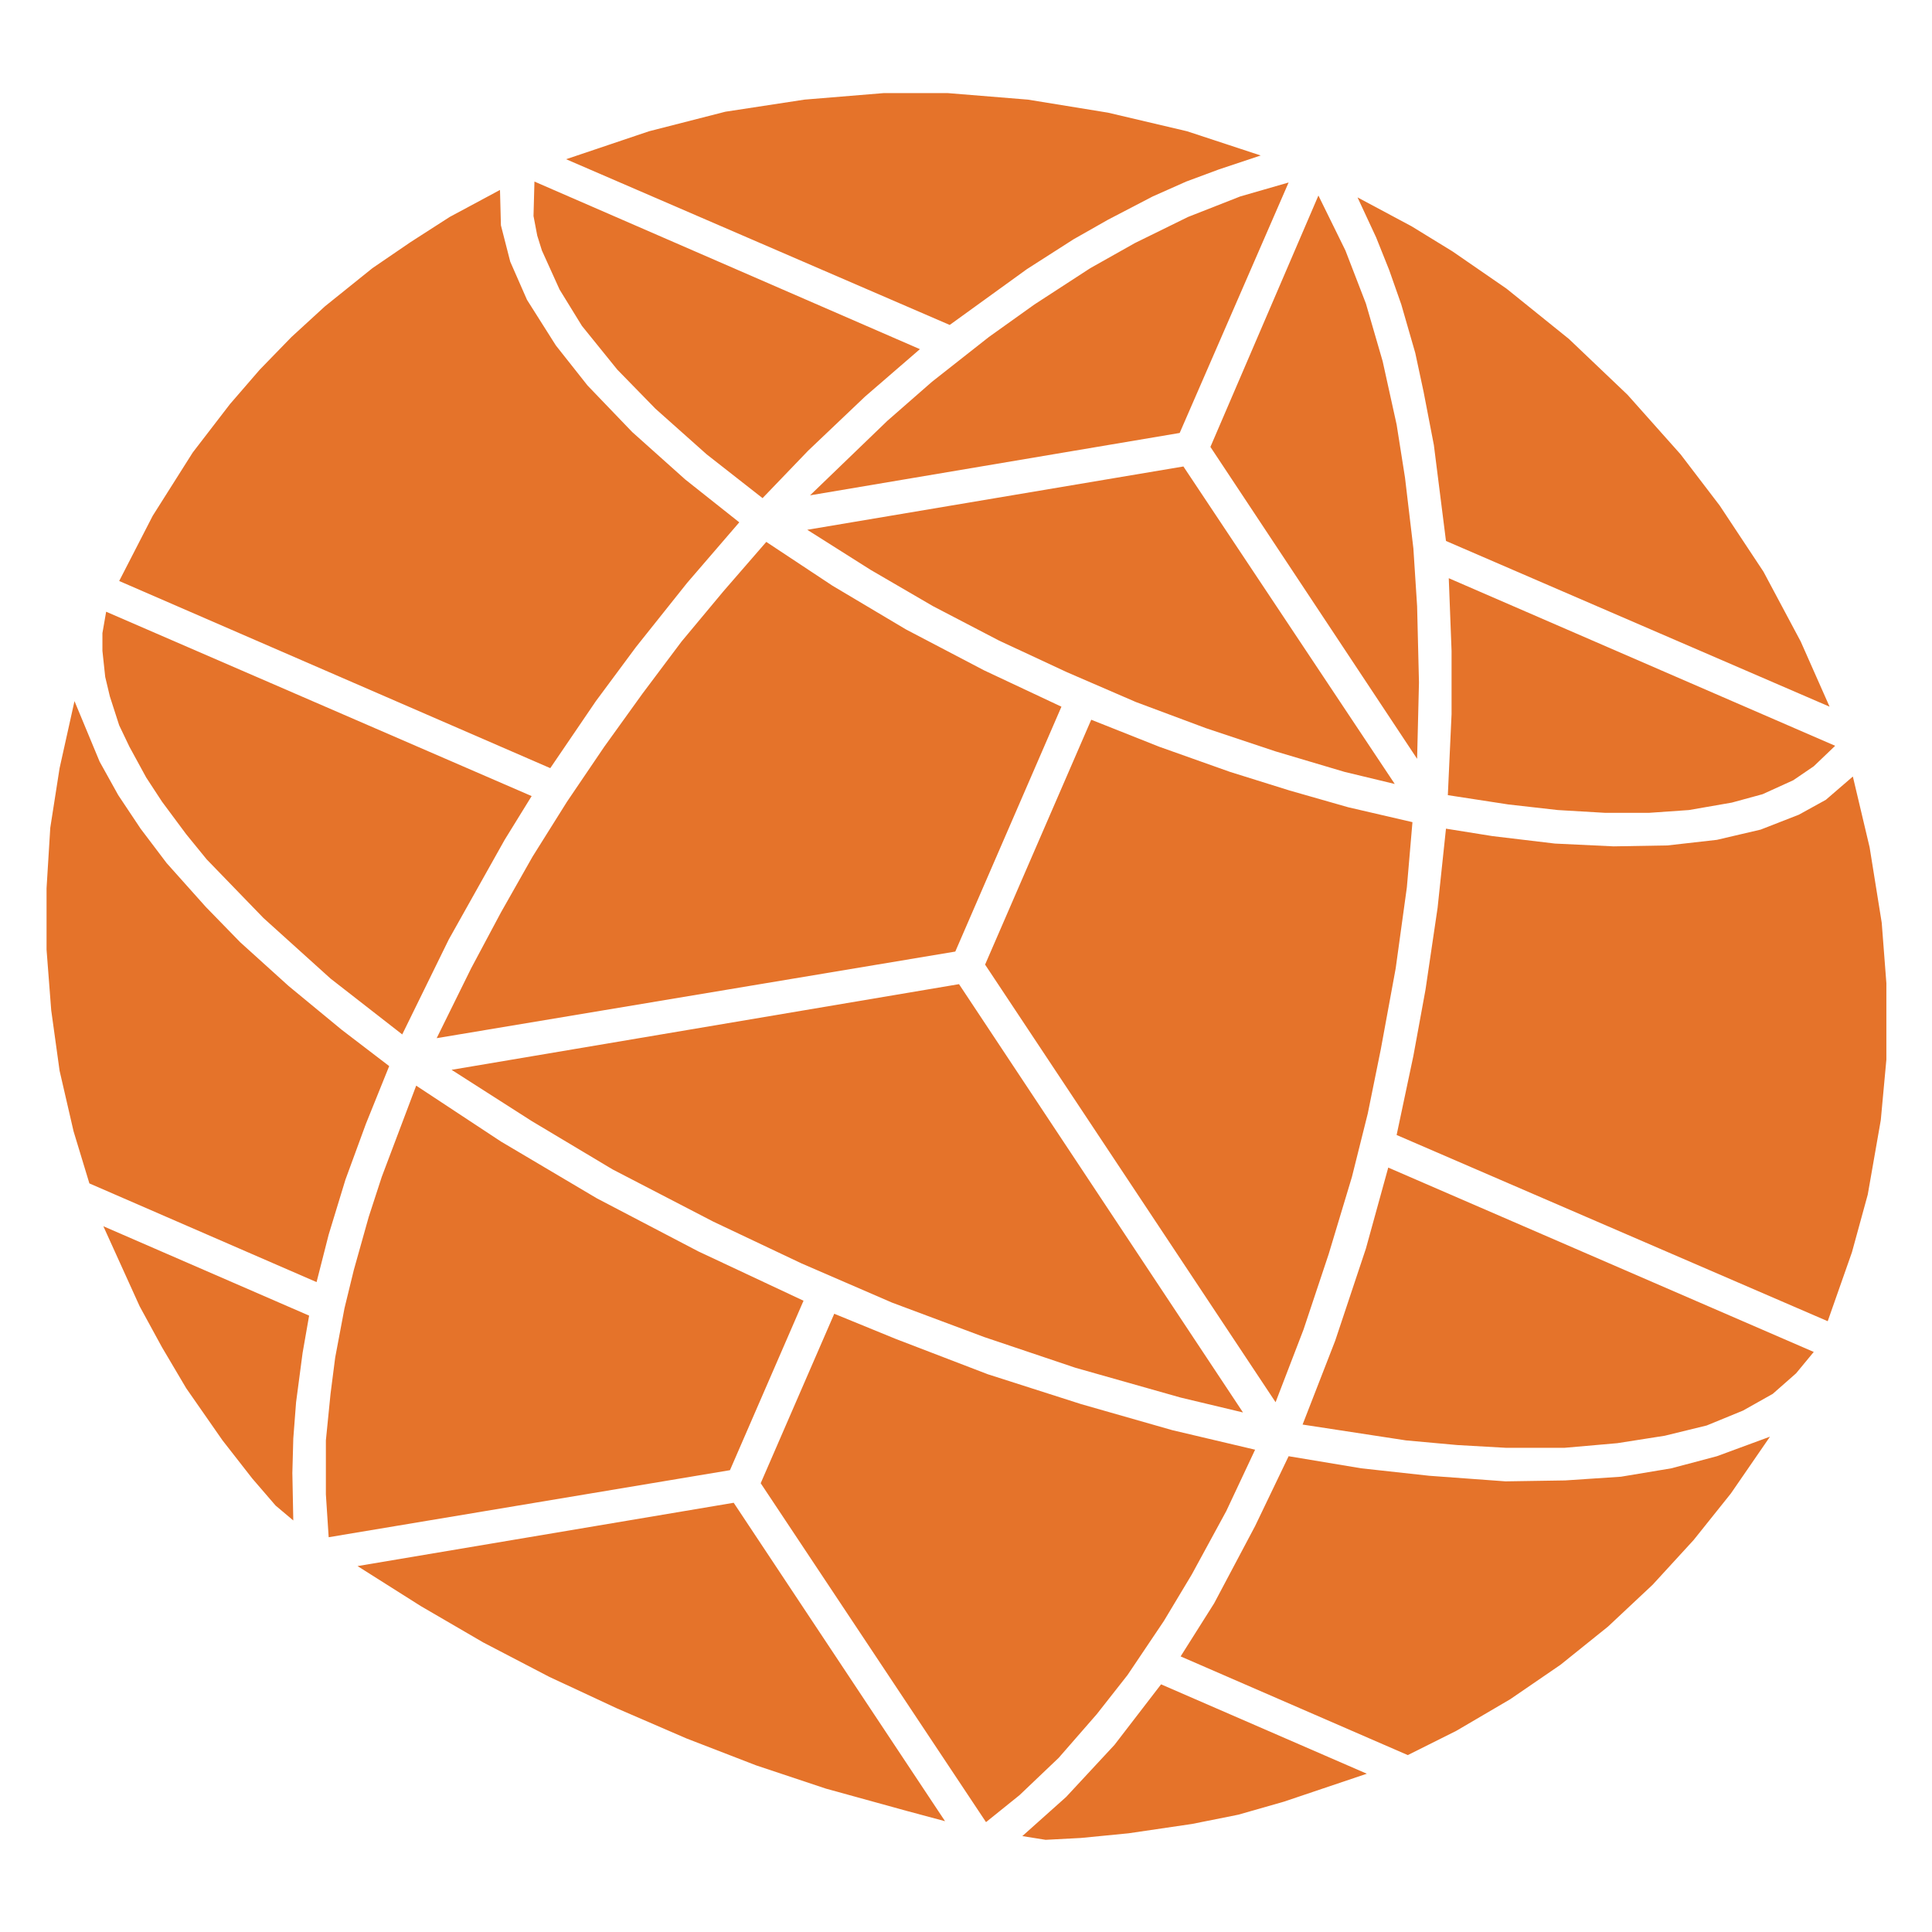
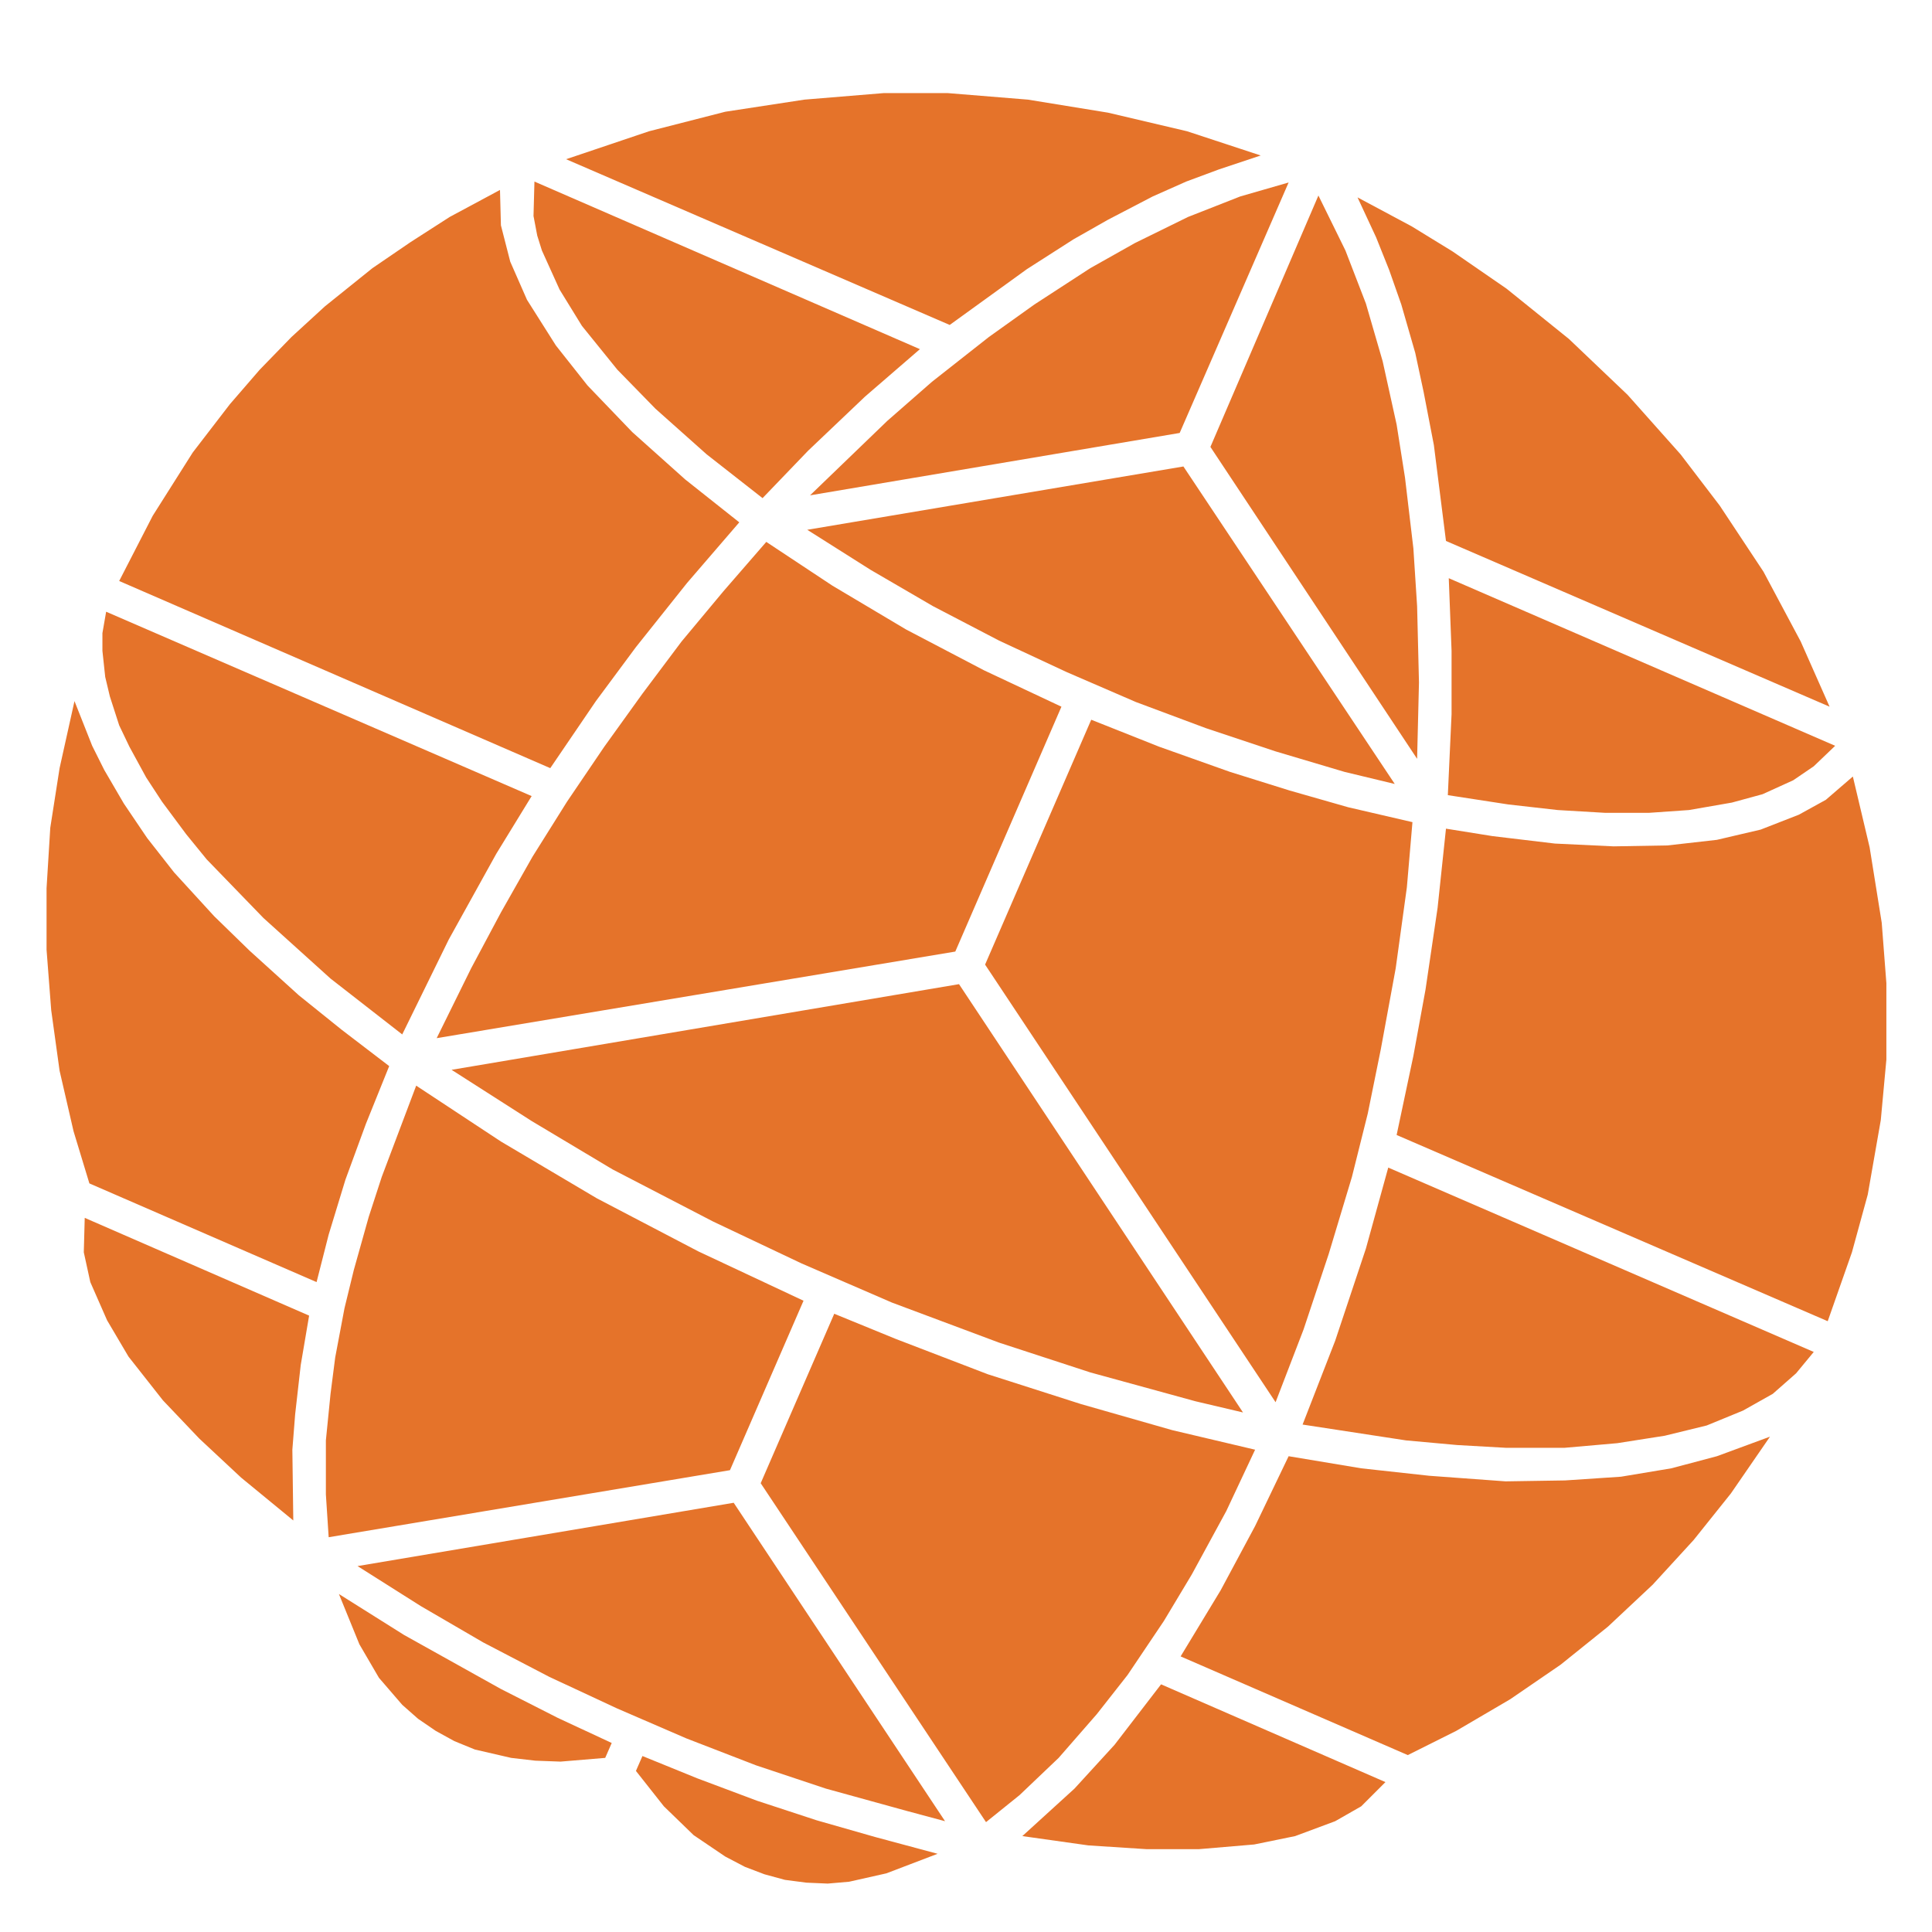
<svg xmlns="http://www.w3.org/2000/svg" viewBox="-1.038 -1.038 2.075 2.075" role="img" aria-label="EARF globe, 02 dust">
-   <path d="M-0.064 0.907L-0.151 0.883L-0.226 0.858L-0.301 0.829L-0.375 0.797L-0.448 0.763L-0.519 0.726L-0.586 0.687L-0.654 0.644L-0.250 0.576L-0.023 0.918L-0.064 0.907Z M-0.076 0.400L0.023 0.438L0.123 0.470L0.221 0.498L0.310 0.519L0.279 0.585L0.242 0.653L0.212 0.703L0.173 0.761L0.140 0.803L0.099 0.850L0.057 0.890L0.021 0.919L-0.221 0.555L-0.142 0.373L-0.076 0.400Z M-0.713 0.415L-0.720 0.468L-0.723 0.507L-0.724 0.544L-0.723 0.595L-0.742 0.579L-0.767 0.550L-0.799 0.509L-0.838 0.453L-0.864 0.409L-0.888 0.365L-0.927 0.279L-0.706 0.375L-0.713 0.415Z M-0.688 0.509L-0.683 0.459L-0.678 0.420L-0.668 0.367L-0.658 0.326L-0.642 0.269L-0.628 0.226L-0.591 0.128L-0.500 0.188L-0.397 0.249L-0.288 0.306L-0.175 0.359L-0.254 0.541L-0.685 0.613L-0.688 0.567L-0.688 0.509Z M0.230 0.463L0.117 0.431L0.019 0.398L-0.080 0.361L-0.177 0.319L-0.272 0.274L-0.380 0.218L-0.467 0.166L-0.553 0.111L-0.008 0.019L0.297 0.479L0.230 0.463Z M-0.931 -0.220L-0.911 -0.184L-0.887 -0.148L-0.859 -0.111L-0.817 -0.064L-0.780 -0.026L-0.728 0.021L-0.671 0.068L-0.620 0.107L-0.645 0.169L-0.667 0.229L-0.685 0.288L-0.698 0.339L-0.942 0.233L-0.959 0.177L-0.974 0.112L-0.983 0.047L-0.988 -0.018L-0.988 -0.084L-0.984 -0.149L-0.974 -0.213L-0.958 -0.285L-0.931 -0.220Z M-0.496 -0.136L-0.556 -0.029L-0.606 0.073L-0.683 0.013L-0.755 -0.052L-0.816 -0.115L-0.838 -0.142L-0.864 -0.177L-0.881 -0.203L-0.899 -0.236L-0.910 -0.259L-0.920 -0.290L-0.925 -0.311L-0.928 -0.339L-0.928 -0.358L-0.924 -0.381L-0.467 -0.183L-0.496 -0.136Z M-0.532 0.002L-0.500 -0.058L-0.466 -0.118L-0.429 -0.177L-0.389 -0.236L-0.348 -0.293L-0.306 -0.349L-0.261 -0.403L-0.215 -0.456L-0.144 -0.409L-0.065 -0.362L0.019 -0.318L0.102 -0.279L-0.012 -0.016L-0.569 0.077L-0.532 0.002Z M-0.831 -0.552L-0.791 -0.604L-0.759 -0.641L-0.725 -0.676L-0.689 -0.709L-0.638 -0.750L-0.597 -0.778L-0.555 -0.805L-0.501 -0.834L-0.500 -0.796L-0.490 -0.757L-0.472 -0.716L-0.441 -0.667L-0.407 -0.624L-0.359 -0.574L-0.302 -0.523L-0.244 -0.477L-0.300 -0.412L-0.355 -0.343L-0.398 -0.285L-0.447 -0.213L-0.910 -0.414L-0.874 -0.484L-0.831 -0.552Z M-0.109 -0.612L-0.170 -0.554L-0.219 -0.503L-0.279 -0.550L-0.334 -0.599L-0.375 -0.641L-0.413 -0.688L-0.437 -0.727L-0.456 -0.769L-0.461 -0.785L-0.465 -0.806L-0.464 -0.843L-0.050 -0.663L-0.109 -0.612Z M-0.341 -0.897L-0.259 -0.918L-0.174 -0.931L-0.089 -0.938L-0.020 -0.938L0.066 -0.931L0.152 -0.917L0.237 -0.897L0.316 -0.871L0.271 -0.856L0.236 -0.843L0.200 -0.827L0.152 -0.802L0.115 -0.781L0.065 -0.749L-0.018 -0.689L-0.430 -0.867L-0.341 -0.897Z M0.107 0.892L0.159 0.836L0.209 0.771L0.430 0.867L0.341 0.897L0.292 0.911L0.242 0.921L0.174 0.931L0.123 0.936L0.085 0.938L0.060 0.934L0.107 0.892Z M0.266 0.684L0.310 0.601L0.346 0.526L0.424 0.539L0.497 0.547L0.579 0.553L0.643 0.552L0.703 0.548L0.757 0.539L0.806 0.526L0.863 0.505L0.821 0.566L0.781 0.616L0.737 0.664L0.689 0.709L0.638 0.750L0.584 0.787L0.526 0.821L0.474 0.847L0.230 0.741L0.266 0.684Z M0.396 0.402L0.429 0.303L0.453 0.216L0.910 0.414L0.891 0.437L0.866 0.459L0.834 0.477L0.795 0.493L0.750 0.504L0.699 0.512L0.642 0.517L0.580 0.517L0.527 0.514L0.472 0.509L0.361 0.492L0.396 0.402Z M0.207 -0.236L0.283 -0.209L0.347 -0.189L0.410 -0.171L0.479 -0.155L0.473 -0.085L0.461 0.002L0.445 0.089L0.431 0.158L0.414 0.226L0.389 0.309L0.362 0.390L0.332 0.468L0.020 -0.002L0.134 -0.265L0.207 -0.236Z M0.565 -0.140L0.632 -0.132L0.695 -0.129L0.753 -0.130L0.806 -0.136L0.853 -0.147L0.894 -0.163L0.923 -0.179L0.952 -0.204L0.970 -0.128L0.983 -0.047L0.988 0.018L0.988 0.100L0.982 0.165L0.968 0.245L0.951 0.307L0.925 0.381L0.462 0.181L0.480 0.096L0.493 0.025L0.506 -0.063L0.515 -0.148L0.565 -0.140Z M0.521 -0.271L0.521 -0.339L0.518 -0.417L0.933 -0.237L0.910 -0.215L0.888 -0.200L0.855 -0.185L0.822 -0.176L0.776 -0.168L0.733 -0.165L0.686 -0.165L0.635 -0.168L0.582 -0.174L0.517 -0.184L0.521 -0.271Z M0.406 -0.209L0.332 -0.231L0.257 -0.256L0.182 -0.284L0.108 -0.316L0.035 -0.350L-0.036 -0.387L-0.103 -0.426L-0.171 -0.469L0.233 -0.537L0.460 -0.196L0.406 -0.209Z M0.407 -0.769L0.429 -0.712L0.447 -0.650L0.462 -0.582L0.471 -0.525L0.480 -0.449L0.484 -0.387L0.486 -0.305L0.484 -0.223L0.262 -0.558L0.378 -0.828L0.407 -0.769Z M0.522 -0.768L0.580 -0.728L0.647 -0.674L0.710 -0.614L0.767 -0.550L0.809 -0.495L0.856 -0.424L0.896 -0.349L0.927 -0.279L0.515 -0.457L0.502 -0.560L0.491 -0.617L0.482 -0.659L0.467 -0.711L0.454 -0.748L0.440 -0.783L0.420 -0.826L0.478 -0.795L0.522 -0.768Z M-0.085 -0.586L-0.037 -0.628L0.024 -0.676L0.073 -0.711L0.133 -0.750L0.181 -0.777L0.238 -0.805L0.294 -0.827L0.346 -0.842L0.229 -0.573L-0.168 -0.506L-0.085 -0.586Z" fill="#E5732A" fill-rule="evenodd" />
+   <path d="M-0.289 0.872L-0.225 0.896L-0.161 0.917L-0.098 0.935L-0.031 0.953L-0.086 0.974L-0.126 0.983L-0.149 0.985L-0.172 0.984L-0.195 0.981L-0.217 0.975L-0.238 0.967L-0.259 0.956L-0.293 0.933L-0.325 0.902L-0.355 0.864L-0.348 0.848L-0.289 0.872Z M-0.604 0.718L-0.500 0.776L-0.439 0.807L-0.381 0.834L-0.388 0.850L-0.436 0.854L-0.463 0.853L-0.489 0.850L-0.528 0.841L-0.550 0.832L-0.570 0.821L-0.589 0.808L-0.606 0.793L-0.631 0.764L-0.652 0.728L-0.674 0.674L-0.604 0.718Z M-0.064 0.907L-0.151 0.883L-0.226 0.858L-0.301 0.829L-0.375 0.797L-0.448 0.763L-0.519 0.726L-0.586 0.687L-0.654 0.644L-0.250 0.576L-0.023 0.918L-0.064 0.907Z M-0.715 0.428L-0.721 0.481L-0.724 0.519L-0.723 0.595L-0.779 0.549L-0.824 0.507L-0.863 0.466L-0.900 0.419L-0.923 0.380L-0.941 0.339L-0.948 0.307L-0.947 0.270L-0.706 0.375L-0.715 0.428Z M-0.688 0.509L-0.683 0.459L-0.678 0.420L-0.668 0.367L-0.658 0.326L-0.642 0.269L-0.628 0.226L-0.591 0.128L-0.500 0.188L-0.397 0.249L-0.288 0.306L-0.175 0.359L-0.254 0.541L-0.685 0.613L-0.688 0.567L-0.688 0.509Z M0.246 0.467L0.133 0.436L0.035 0.404L-0.080 0.361L-0.177 0.319L-0.272 0.274L-0.380 0.218L-0.467 0.166L-0.553 0.111L-0.008 0.019L0.297 0.479L0.246 0.467Z M-0.926 -0.211L-0.905 -0.175L-0.880 -0.138L-0.851 -0.101L-0.808 -0.054L-0.770 -0.017L-0.717 0.031L-0.671 0.068L-0.620 0.107L-0.645 0.169L-0.667 0.229L-0.685 0.288L-0.698 0.339L-0.942 0.233L-0.959 0.177L-0.974 0.112L-0.983 0.047L-0.988 -0.018L-0.988 -0.084L-0.984 -0.149L-0.974 -0.213L-0.958 -0.285L-0.939 -0.237L-0.926 -0.211Z M-0.505 -0.121L-0.556 -0.029L-0.606 0.073L-0.683 0.013L-0.755 -0.052L-0.816 -0.115L-0.838 -0.142L-0.864 -0.177L-0.881 -0.203L-0.899 -0.236L-0.910 -0.259L-0.920 -0.290L-0.925 -0.311L-0.928 -0.339L-0.928 -0.358L-0.924 -0.381L-0.467 -0.183L-0.505 -0.121Z M-0.532 0.002L-0.500 -0.058L-0.466 -0.118L-0.429 -0.177L-0.389 -0.236L-0.348 -0.293L-0.306 -0.349L-0.261 -0.403L-0.215 -0.456L-0.144 -0.409L-0.065 -0.362L0.019 -0.318L0.102 -0.279L-0.012 -0.016L-0.569 0.077L-0.532 0.002Z M-0.831 -0.552L-0.791 -0.604L-0.759 -0.641L-0.725 -0.676L-0.689 -0.709L-0.638 -0.750L-0.597 -0.778L-0.555 -0.805L-0.501 -0.834L-0.500 -0.796L-0.490 -0.757L-0.472 -0.716L-0.441 -0.667L-0.407 -0.624L-0.359 -0.574L-0.302 -0.523L-0.244 -0.477L-0.300 -0.412L-0.355 -0.343L-0.398 -0.285L-0.447 -0.213L-0.910 -0.414L-0.874 -0.484L-0.831 -0.552Z M-0.109 -0.612L-0.170 -0.554L-0.219 -0.503L-0.279 -0.550L-0.334 -0.599L-0.375 -0.641L-0.413 -0.688L-0.437 -0.727L-0.456 -0.769L-0.461 -0.785L-0.465 -0.806L-0.464 -0.843L-0.050 -0.663L-0.109 -0.612Z M-0.341 -0.897L-0.259 -0.918L-0.174 -0.931L-0.089 -0.938L-0.020 -0.938L0.066 -0.931L0.152 -0.917L0.237 -0.897L0.316 -0.871L0.271 -0.856L0.236 -0.843L0.200 -0.827L0.152 -0.802L0.115 -0.781L0.065 -0.749L-0.018 -0.689L-0.430 -0.867L-0.341 -0.897Z M0.116 0.883L0.159 0.836L0.209 0.771L0.450 0.876L0.424 0.902L0.396 0.918L0.353 0.934L0.309 0.943L0.250 0.948L0.193 0.948L0.131 0.944L0.060 0.934L0.116 0.883Z M0.273 0.670L0.310 0.601L0.346 0.526L0.424 0.539L0.497 0.547L0.579 0.553L0.643 0.552L0.703 0.548L0.757 0.539L0.806 0.526L0.863 0.505L0.821 0.566L0.781 0.616L0.737 0.664L0.689 0.709L0.638 0.750L0.584 0.787L0.526 0.821L0.474 0.847L0.230 0.741L0.273 0.670Z M-0.076 0.400L0.023 0.438L0.123 0.470L0.221 0.498L0.310 0.519L0.279 0.585L0.242 0.653L0.212 0.703L0.173 0.761L0.140 0.803L0.099 0.850L0.057 0.890L0.021 0.919L-0.221 0.555L-0.142 0.373L-0.076 0.400Z M0.396 0.402L0.429 0.303L0.453 0.216L0.910 0.414L0.891 0.437L0.866 0.459L0.834 0.477L0.795 0.493L0.750 0.504L0.699 0.512L0.642 0.517L0.580 0.517L0.527 0.514L0.472 0.509L0.361 0.492L0.396 0.402Z M0.207 -0.236L0.283 -0.209L0.347 -0.189L0.410 -0.171L0.479 -0.155L0.473 -0.085L0.461 0.002L0.445 0.089L0.431 0.158L0.414 0.226L0.389 0.309L0.362 0.390L0.332 0.468L0.020 -0.002L0.134 -0.265L0.207 -0.236Z M0.565 -0.140L0.632 -0.132L0.695 -0.129L0.753 -0.130L0.806 -0.136L0.853 -0.147L0.894 -0.163L0.923 -0.179L0.952 -0.204L0.970 -0.128L0.983 -0.047L0.988 0.018L0.988 0.100L0.982 0.165L0.968 0.245L0.951 0.307L0.925 0.381L0.462 0.181L0.480 0.096L0.493 0.025L0.506 -0.063L0.515 -0.148L0.565 -0.140Z M0.521 -0.271L0.521 -0.339L0.518 -0.417L0.933 -0.237L0.910 -0.215L0.888 -0.200L0.855 -0.185L0.822 -0.176L0.776 -0.168L0.733 -0.165L0.686 -0.165L0.635 -0.168L0.582 -0.174L0.517 -0.184L0.521 -0.271Z M0.406 -0.209L0.332 -0.231L0.257 -0.256L0.182 -0.284L0.108 -0.316L0.035 -0.350L-0.036 -0.387L-0.103 -0.426L-0.171 -0.469L0.233 -0.537L0.460 -0.196L0.406 -0.209Z M0.407 -0.769L0.429 -0.712L0.447 -0.650L0.462 -0.582L0.471 -0.525L0.480 -0.449L0.484 -0.387L0.486 -0.305L0.484 -0.223L0.262 -0.558L0.378 -0.828L0.407 -0.769Z M0.522 -0.768L0.580 -0.728L0.647 -0.674L0.710 -0.614L0.767 -0.550L0.809 -0.495L0.856 -0.424L0.896 -0.349L0.927 -0.279L0.515 -0.457L0.502 -0.560L0.491 -0.617L0.482 -0.659L0.467 -0.711L0.454 -0.748L0.440 -0.783L0.420 -0.826L0.478 -0.795L0.522 -0.768Z M-0.085 -0.586L-0.037 -0.628L0.024 -0.676L0.073 -0.711L0.133 -0.750L0.181 -0.777L0.238 -0.805L0.294 -0.827L0.346 -0.842L0.229 -0.573L-0.168 -0.506L-0.085 -0.586Z" fill="#E5732A" fill-rule="evenodd" />
</svg>
